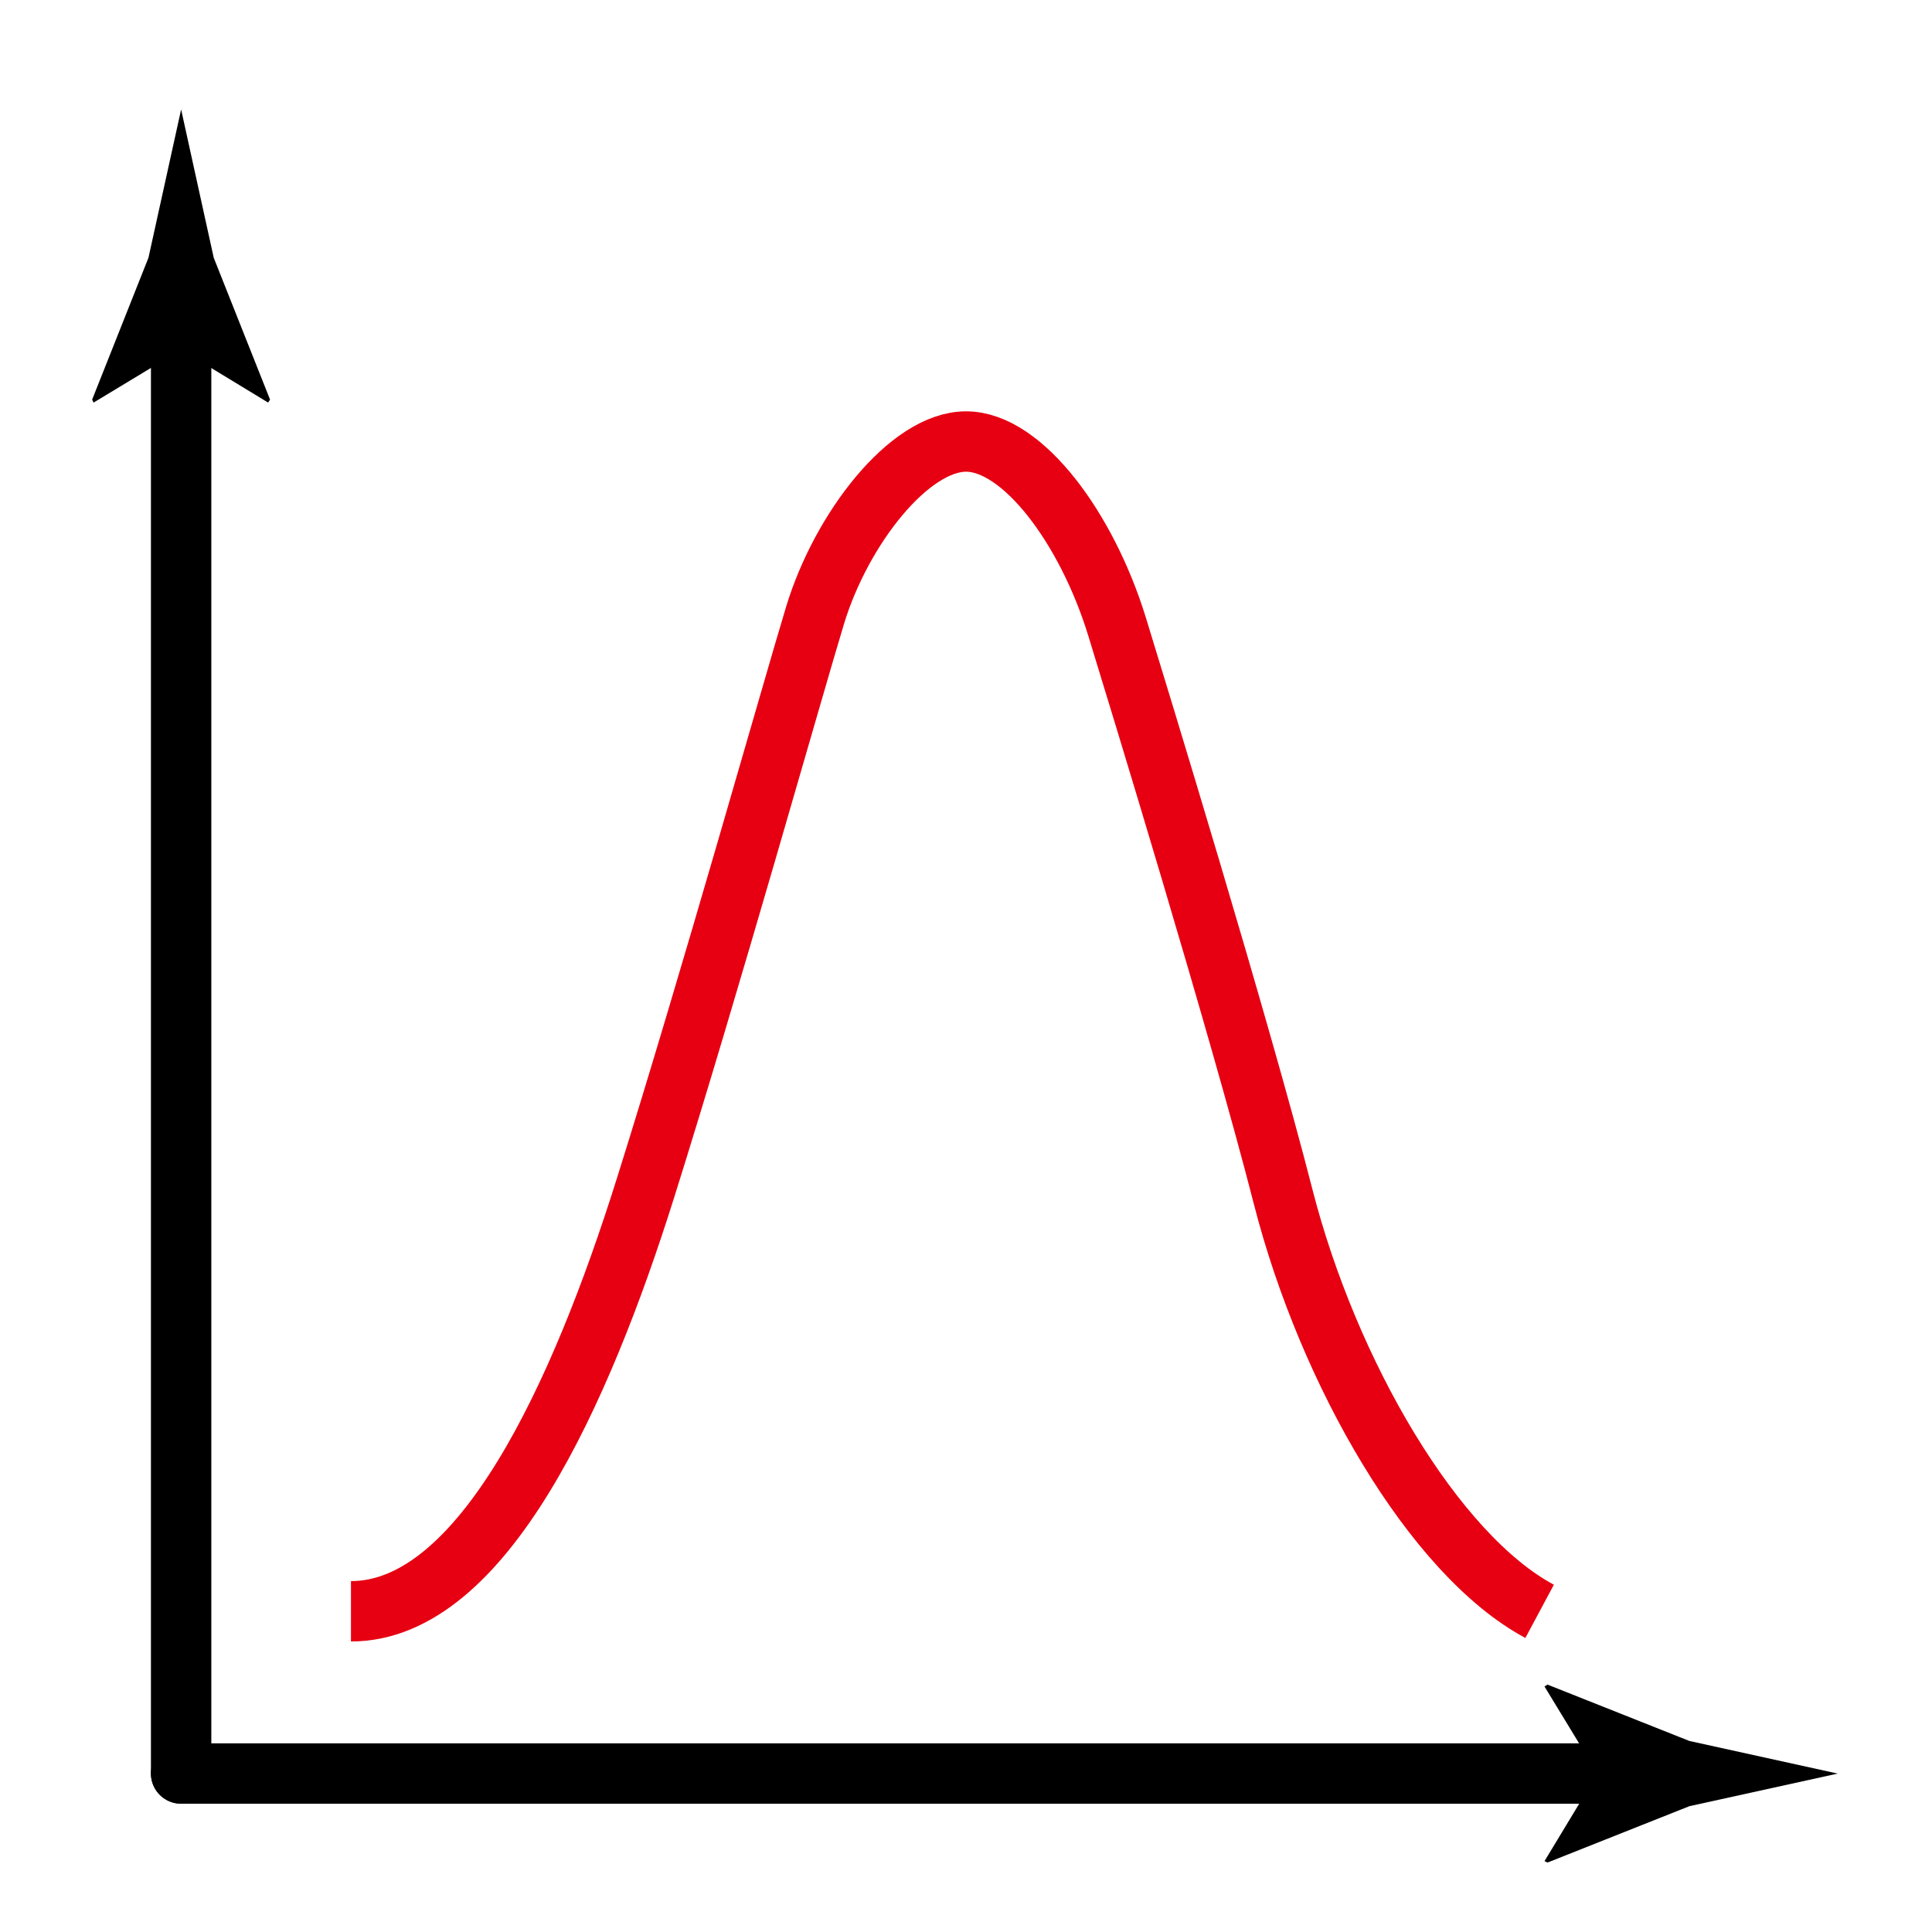
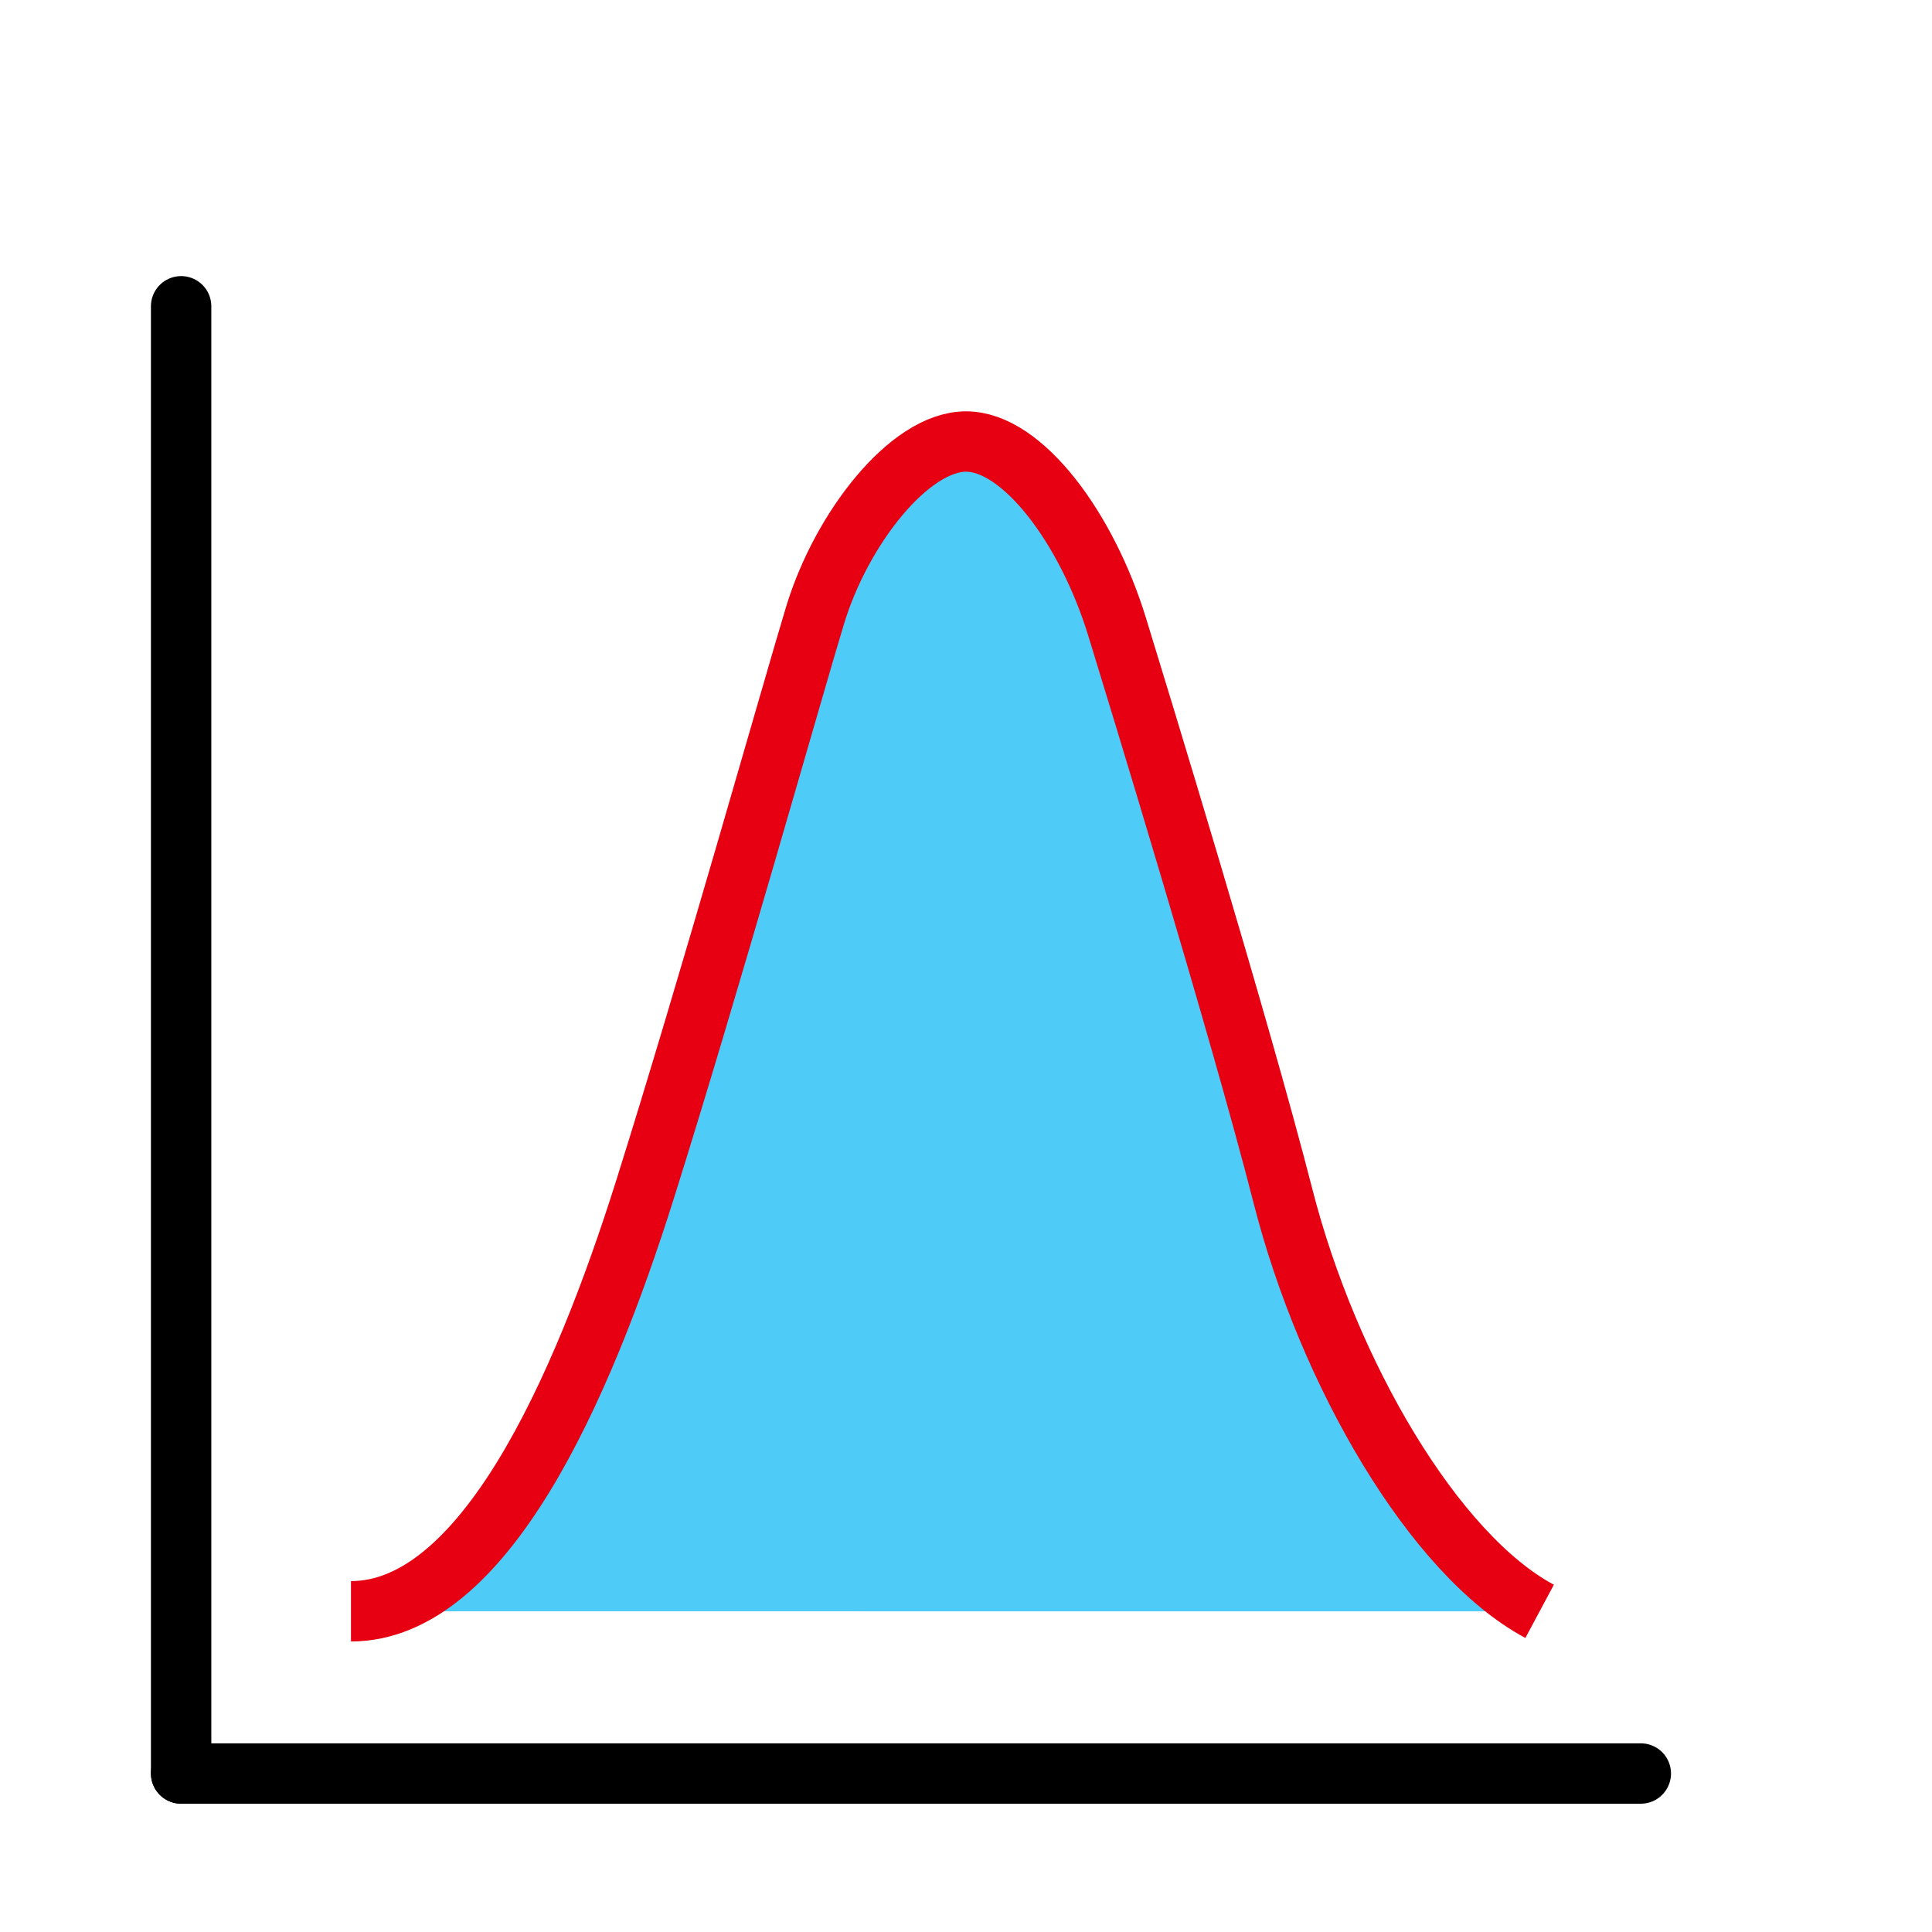
- <svg xmlns="http://www.w3.org/2000/svg" version="1.1" x="0px" y="0px" width="32px" height="32px" viewBox="0 0 32 32" enable-background="new 0 0 32 32" xml:space="preserve">
+ <svg xmlns="http://www.w3.org/2000/svg" version="1.1" id="图层_1" x="0px" y="0px" width="32px" height="32px" viewBox="0 0 32 32" enable-background="new 0 0 32 32" xml:space="preserve">
  <g id="bk">
    <g>
      <g>
        <line fill="none" stroke="#000000" stroke-linecap="round" stroke-miterlimit="10" x1="3" y1="5.073" x2="3" y2="29.375" />
-         <g>
-           <path d="M3,5.792l1.441,0.876l0.032-0.049l-0.933-2.35C3.36,3.45,3.18,2.631,3,1.813C2.82,2.631,2.64,3.45,2.459,4.269      l-0.933,2.35l0.024,0.049L3,5.792z" />
-         </g>
      </g>
    </g>
    <g>
      <g>
        <line fill="none" stroke="#000000" stroke-linecap="round" stroke-miterlimit="10" x1="3" y1="29.375" x2="27.177" y2="29.375" />
-         <g>
-           <path d="M26.459,29.375l-0.877-1.441l0.049-0.032l2.351,0.934c0.818,0.18,1.638,0.359,2.456,0.54      c-0.818,0.18-1.638,0.36-2.456,0.54l-2.351,0.934l-0.049-0.024L26.459,29.375z" />
-         </g>
      </g>
    </g>
  </g>
  <g id="window">
-     <path fill="none" stroke="#E60012" stroke-miterlimit="10" d="M5.813,26.688c2.188,0,3.813-3.625,4.875-7s2.449-8.304,2.813-9.5   c0.438-1.438,1.563-2.875,2.5-2.875s2,1.438,2.5,3.063c0.321,1.045,2.026,6.607,2.75,9.438c0.749,2.931,2.5,5.938,4.25,6.875" />
+     <path fill="#4FCBF7" stroke="#E60012" stroke-miterlimit="10" d="M5.813,26.688c2.188,0,3.813-3.625,4.875-7   c1.062-3.375,2.449-8.304,2.813-9.5c0.438-1.438,1.563-2.875,2.5-2.875c0.937,0,2,1.438,2.5,3.063   c0.321,1.045,2.026,6.606,2.75,9.438c0.749,2.931,2.5,5.938,4.25,6.875" />
  </g>
</svg>
